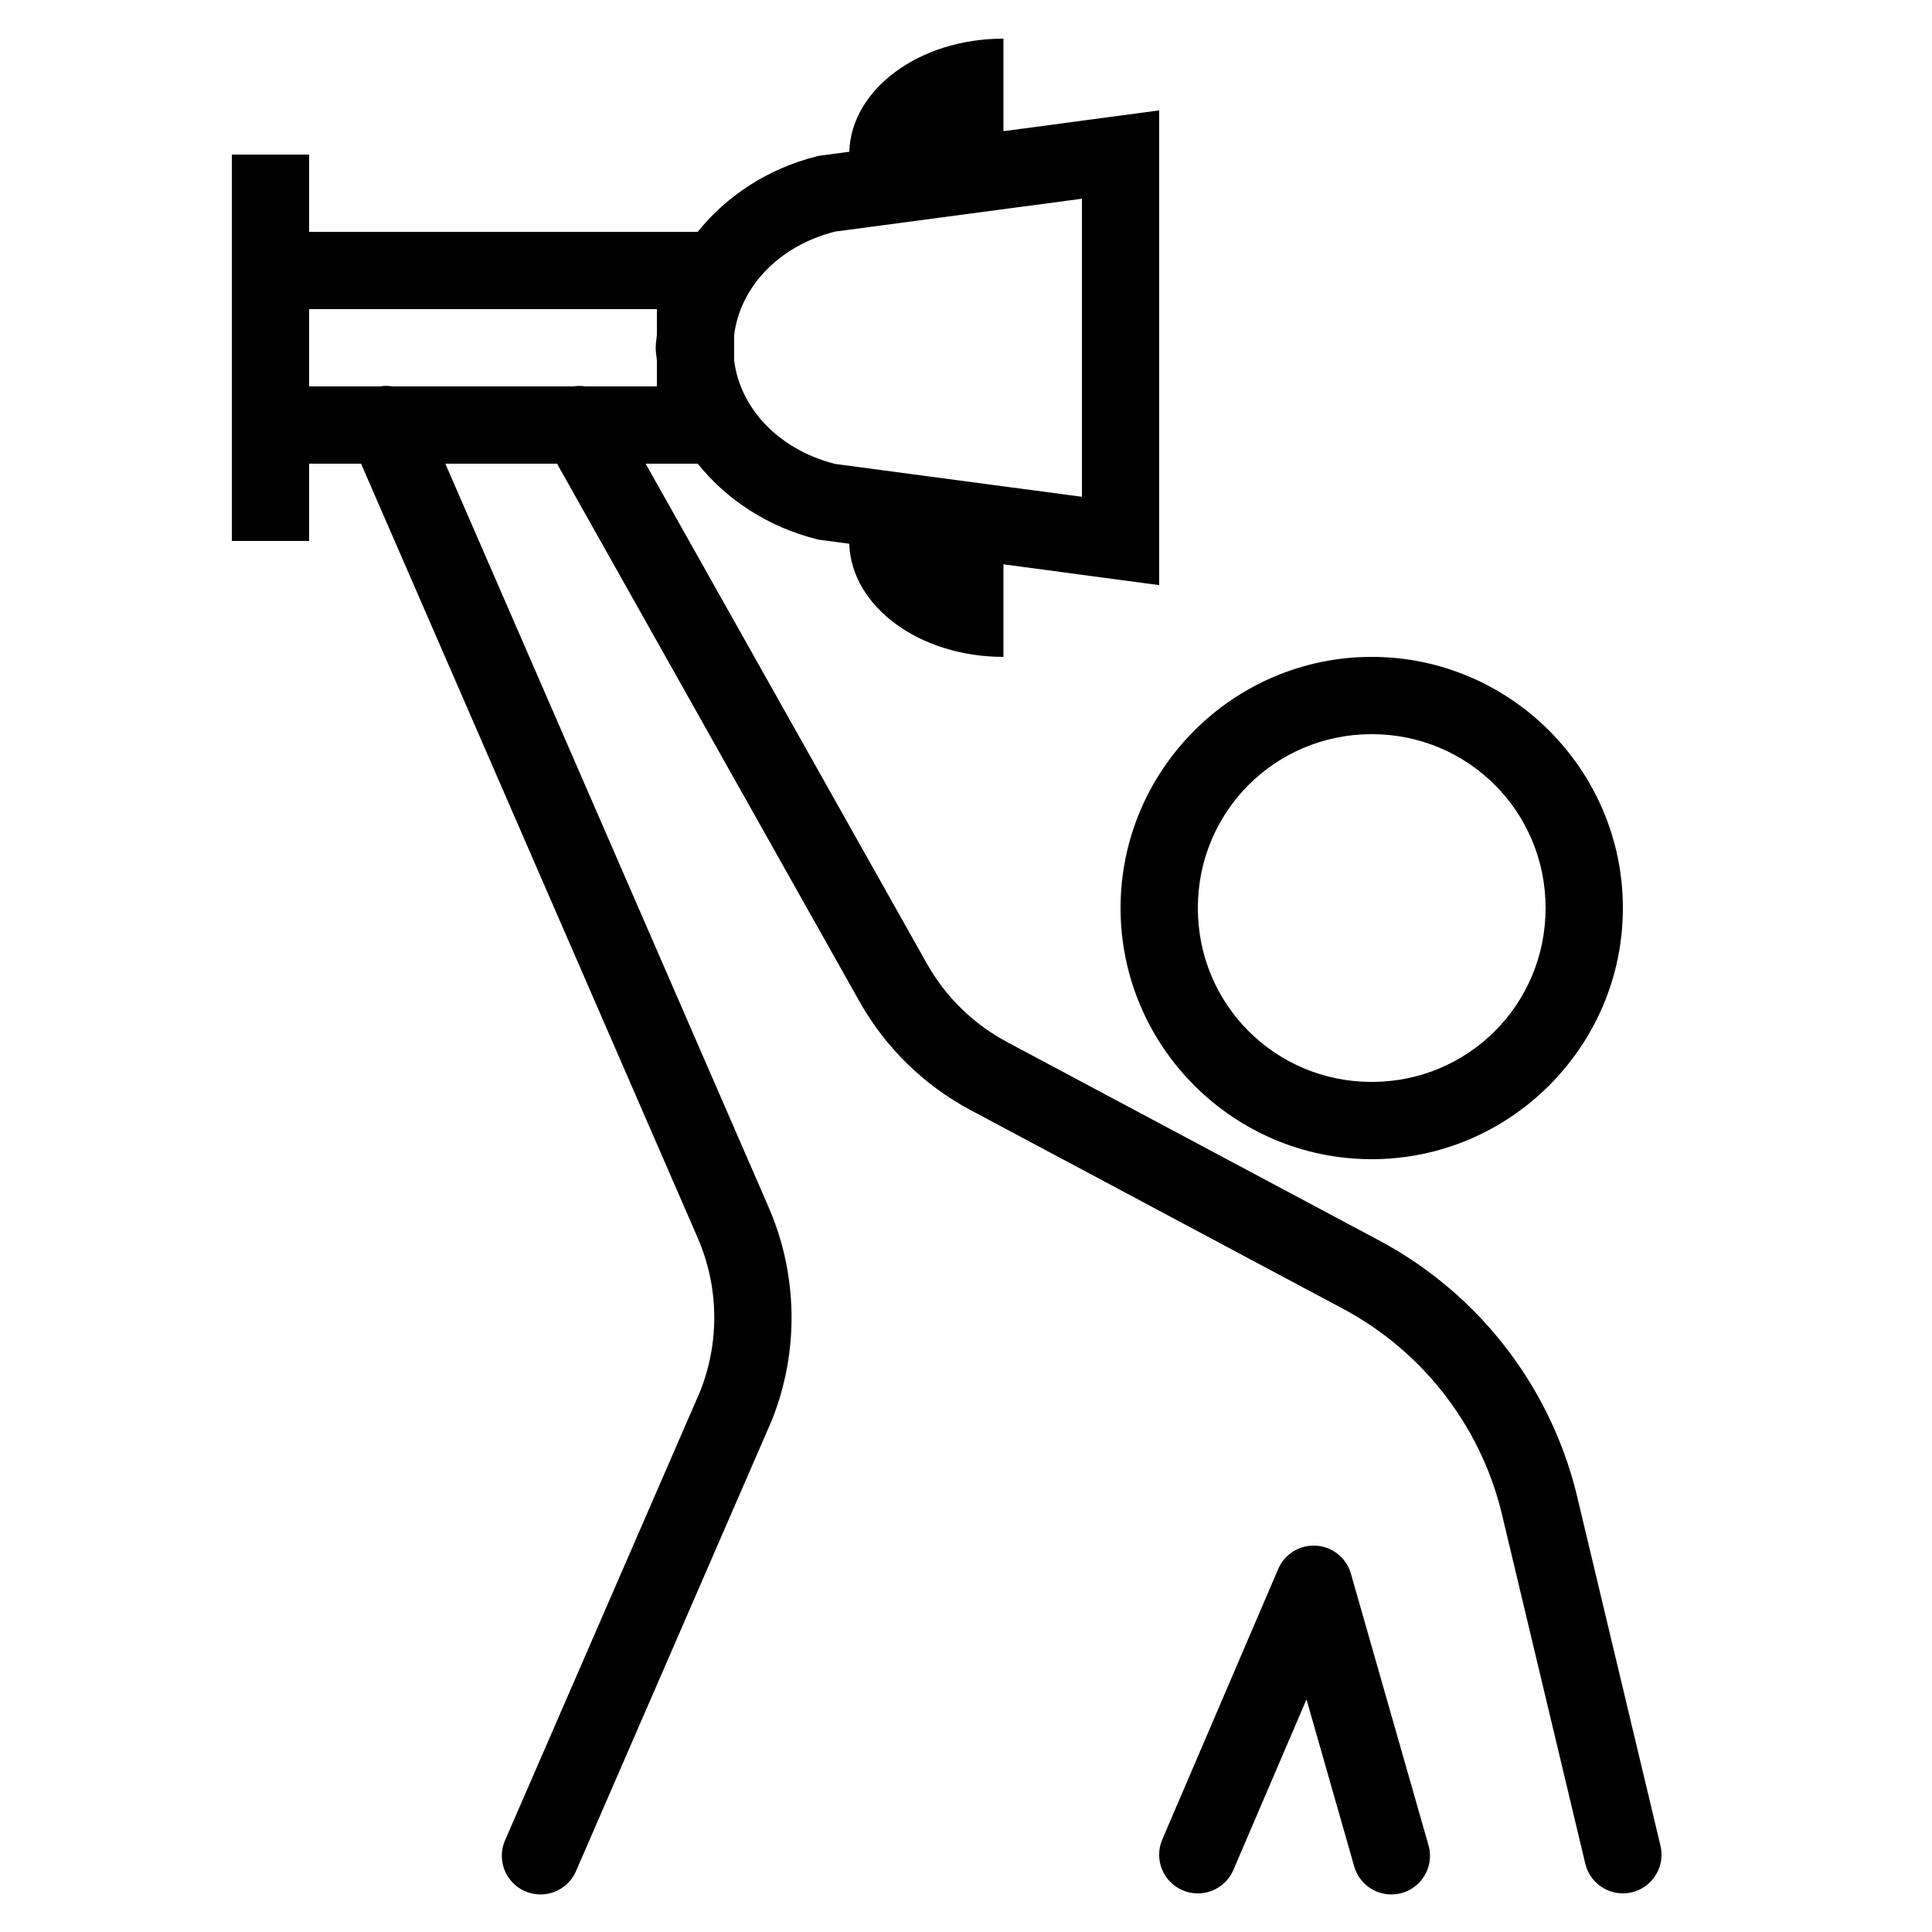
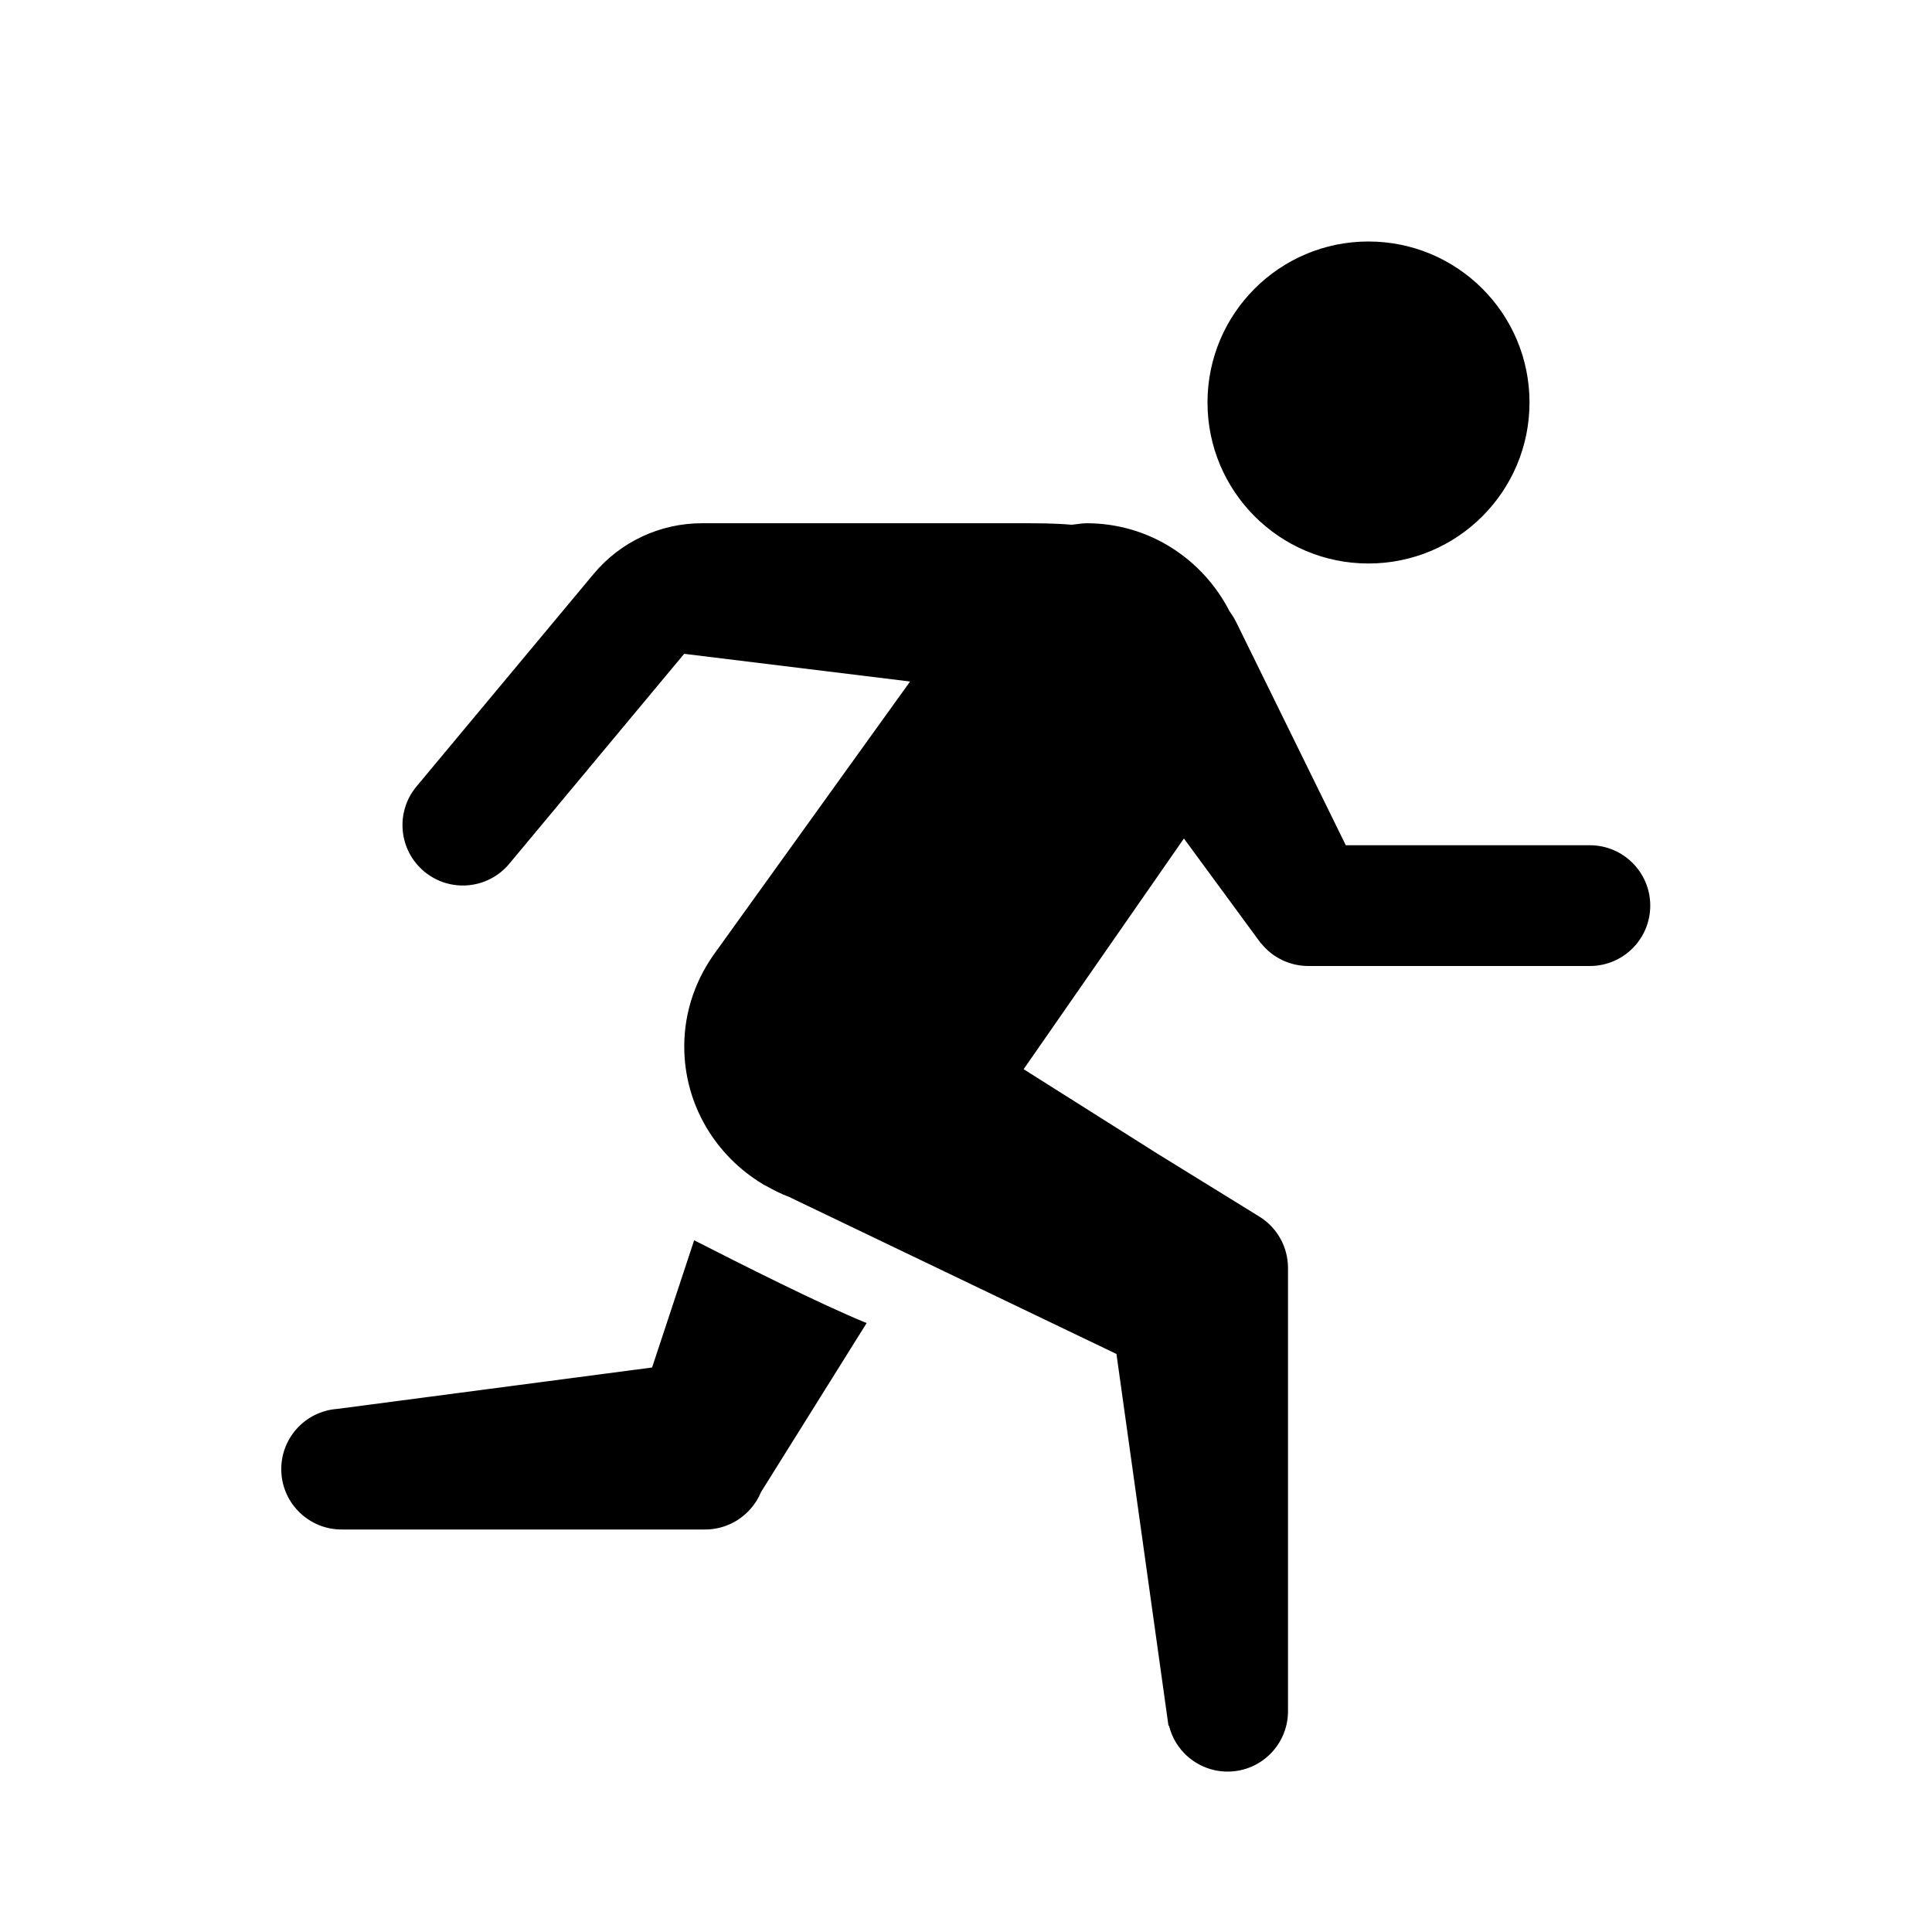
- <svg xmlns="http://www.w3.org/2000/svg" fill="#000000" viewBox="0 0 50 50" width="50px" height="50px">
-   <path d="M 25.969 1 C 23.793 1 22.031 2.305 21.979 3.928 L 21.188 4.033 L 21.133 4.047 C 19.875 4.364 18.802 5.069 18.057 6 L 8 6 L 8 4 L 6 4 L 6 14 L 8 14 L 8 12 L 9.344 12 L 18.057 32.037 C 18.607 33.303 18.628 34.737 18.115 36.02 L 13.082 47.602 A 1.001 1.001 0 1 0 14.918 48.398 L 19.961 36.789 A 1 1 0 0 0 19.973 36.762 C 20.684 34.984 20.654 32.996 19.891 31.24 L 11.525 12 L 14.416 12 L 22.244 25.92 C 22.915 27.112 23.913 28.087 25.119 28.73 L 34.754 33.869 C 36.889 35.008 38.411 37.029 38.918 39.395 A 1 1 0 0 0 38.924 39.416 L 41.027 48.232 A 1 1 0 1 0 42.973 47.768 L 40.869 38.951 L 40.873 38.975 C 40.242 36.034 38.349 33.521 35.695 32.105 L 26.061 26.967 C 25.191 26.503 24.472 25.799 23.988 24.939 L 16.709 12 L 18.057 12 C 18.802 12.931 19.875 13.636 21.133 13.953 L 21.189 13.967 L 21.979 14.072 C 22.031 15.695 23.793 17 25.969 17 L 25.969 14.605 L 30 15.143 L 30 2.857 L 25.969 3.395 L 25.969 1 z M 28 5.143 L 28 12.857 L 21.609 12.006 C 20.12 11.624 19.153 10.544 19 9.332 L 19 8.668 C 19.152 7.456 20.118 6.376 21.607 5.994 L 28 5.143 z M 8 8 L 17 8 L 17 8.664 C 16.992 8.777 16.969 8.886 16.969 9 C 16.969 9.114 16.992 9.223 17 9.336 L 17 10 L 15.148 10 A 1 1 0 0 0 14.965 9.988 A 1 1 0 0 0 14.844 10 L 10.156 10 A 1 1 0 0 0 9.969 9.986 A 1 1 0 0 0 9.836 10 L 8 10 L 8 8 z M 35.5 17 C 31.922 17 29 19.922 29 23.5 C 29 27.078 31.922 30 35.5 30 C 39.078 30 42 27.078 42 23.5 C 42 19.922 39.078 17 35.5 17 z M 35.5 19 C 37.997 19 40 21.003 40 23.5 C 40 25.997 37.997 28 35.5 28 C 33.003 28 31 25.997 31 23.5 C 31 21.003 33.003 19 35.5 19 z M 33.992 40 A 1 1 0 0 0 33.08 40.605 L 30.08 47.605 A 1.001 1.001 0 1 0 31.92 48.395 L 33.812 43.98 L 35.039 48.275 A 1 1 0 1 0 36.961 47.725 L 34.961 40.725 A 1 1 0 0 0 33.992 40 z" />
+ <svg xmlns="http://www.w3.org/2000/svg" fill="#000000" viewBox="0 0 48 48" width="50px" height="50px">
+   <path d="M 33.998 6 C 31.79 6 30 7.792 30 9.998 C 30 12.208 31.79 14 33.998 14 C 36.211 14 38 12.208 38 9.998 C 38 7.792 36.211 6 33.998 6 z M 17.436 13 C 16.397 13 15.412 13.463 14.748 14.26 L 10.348 19.539 A 1.5 1.5 0 1 0 12.652 21.461 L 16.998 16.244 L 22.611 16.932 L 17.805 23.617 C 17.306 24.284 17 25.102 17 25.998 C 17 27.458 17.79 28.723 18.957 29.422 L 18.955 29.426 L 19.033 29.463 C 19.215 29.566 19.4 29.66 19.598 29.734 L 27.738 33.639 L 29.031 42.879 L 29.043 42.871 A 1.5 1.5 0 0 0 32 42.5 L 32 31.5 A 1.5 1.5 0 0 0 31.287 30.225 L 28.758 28.664 L 25.432 26.564 L 29.414 20.832 L 31.33 23.441 L 31.334 23.439 A 1.5 1.5 0 0 0 32.5 24 L 39.5 24 A 1.5 1.5 0 1 0 39.5 21 L 33.436 21 L 30.713 15.457 A 1.5 1.5 0 0 0 30.654 15.348 C 30.621 15.291 30.583 15.24 30.547 15.186 C 29.884 13.894 28.553 13 26.998 13 C 26.871 13 26.751 13.026 26.627 13.037 C 26.184 13 25.777 13 25.428 13 L 17.436 13 z M 17.246 30.814 L 16.201 33.975 L 8.379 35.004 A 1.5 1.5 0 0 0 8.5 38 L 17.5 38 A 1.5 1.5 0 0 0 18.648 37.486 A 1.5 1.5 0 0 0 18.908 37.07 A 1.5 1.5 0 0 0 18.912 37.062 L 21.531 32.871 C 20.359 32.393 18.403 31.404 17.246 30.814 z" />
</svg>
